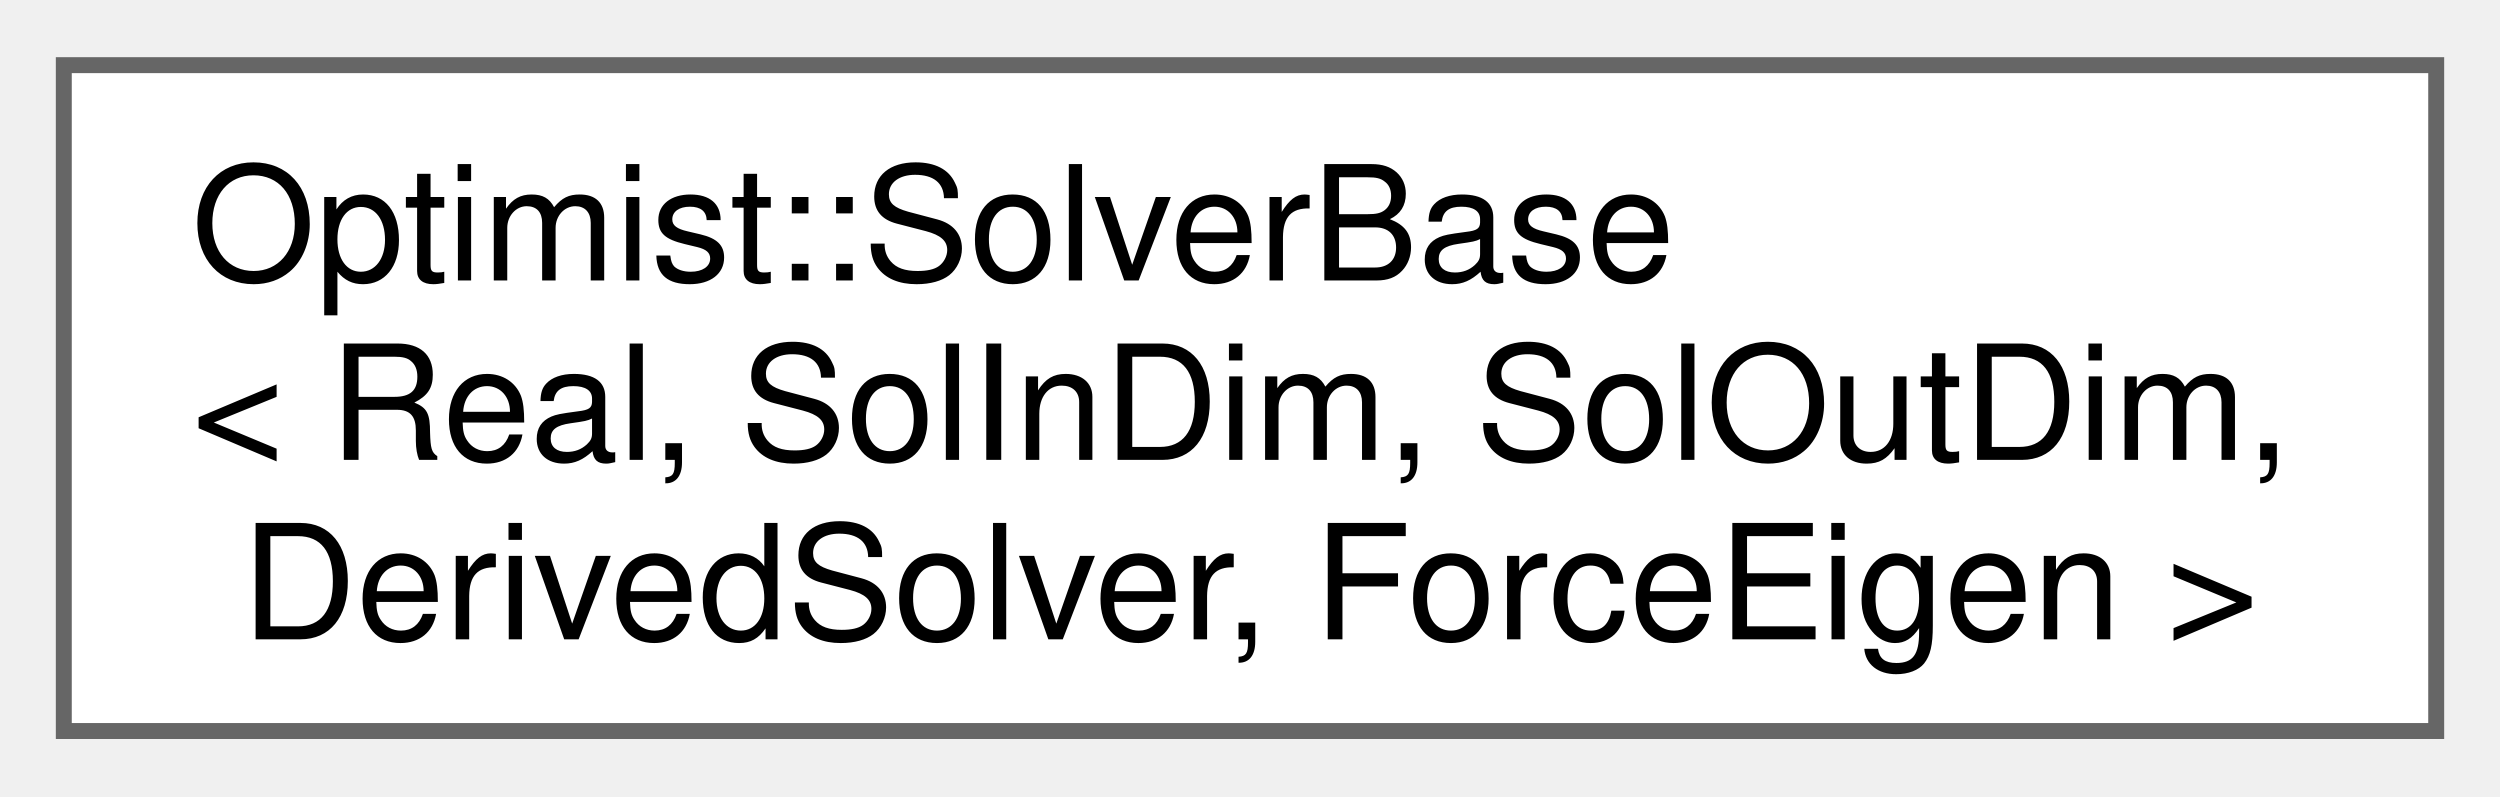
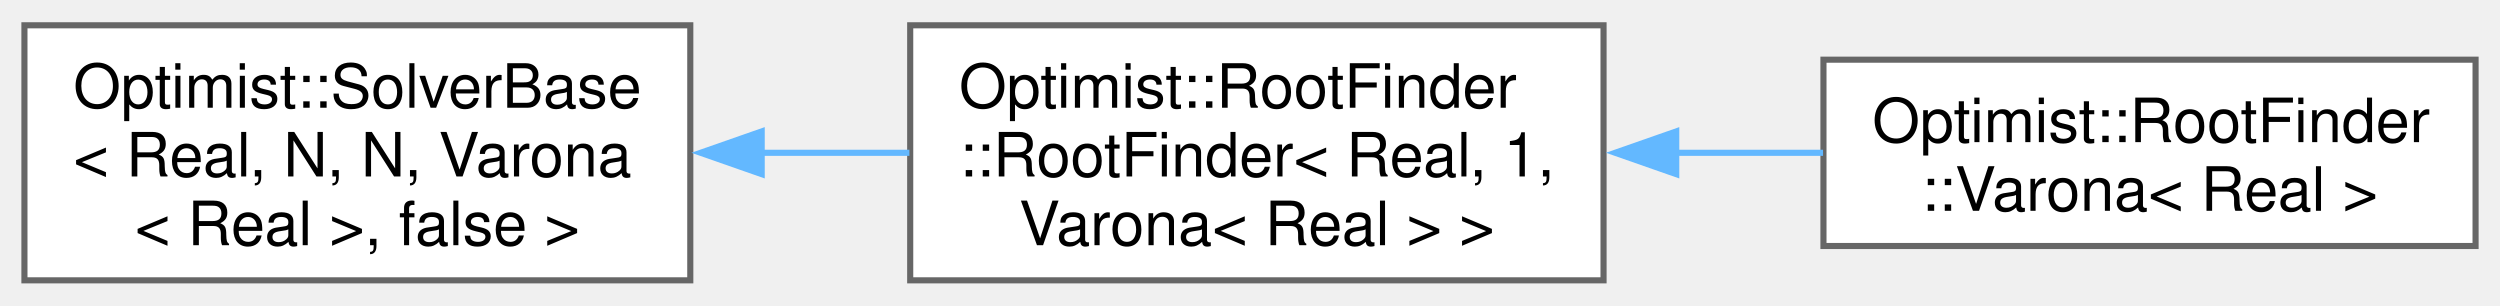
- <svg xmlns="http://www.w3.org/2000/svg" xmlns:xlink="http://www.w3.org/1999/xlink" width="157pt" height="50pt" viewBox="0.00 0.00 156.75 49.75">
+ <svg xmlns="http://www.w3.org/2000/svg" xmlns:xlink="http://www.w3.org/1999/xlink" width="409pt" height="50pt" viewBox="0.00 0.00 409.25 49.75">
  <g id="graph0" class="graph" transform="scale(1 1) rotate(0) translate(4 45.75)">
    <g id="Node000000" class="node">
      <g id="a_Node000000">
-         <a xlink:href="class_optimist_1_1_solver_base.html" target="_top" xlink:title="Class container for the generic root-finding/optimization problem solver.">
-           <polygon fill="white" stroke="#666666" points="148.75,-41.75 0,-41.75 0,0 148.75,0 148.75,-41.75" />
+         <a xlink:href="class_optimist_1_1_solver_base.html" target="_top" xlink:title=" ">
+           <polygon fill="white" stroke="#666666" points="109,-41.75 0,-41.75 0,0 109,0 109,-41.75" />
          <text text-anchor="start" x="8" y="-28.25" font-family="Helvetica,sans-Serif" font-size="10.00">Optimist::SolverBase</text>
-           <text text-anchor="start" x="8" y="-17" font-family="Helvetica,sans-Serif" font-size="10.00">&lt; Real, SolInDim, SolOutDim,</text>
-           <text text-anchor="middle" x="74.38" y="-5.75" font-family="Helvetica,sans-Serif" font-size="10.00"> DerivedSolver, ForceEigen &gt;</text>
+           <text text-anchor="start" x="8" y="-17" font-family="Helvetica,sans-Serif" font-size="10.00">&lt; Real, N, N, Varona</text>
+           <text text-anchor="middle" x="54.5" y="-5.75" font-family="Helvetica,sans-Serif" font-size="10.00">&lt; Real &gt;, false &gt;</text>
+         </a>
+       </g>
+     </g>
+     <g id="Node000001" class="node">
+       <g id="a_Node000001">
+         <a xlink:href="class_optimist_1_1_root_finder_1_1_root_finder.html" target="_top" xlink:title=" ">
+           <polygon fill="white" stroke="#666666" points="258.5,-41.75 145,-41.75 145,0 258.5,0 258.5,-41.75" />
+           <text text-anchor="start" x="153" y="-28.25" font-family="Helvetica,sans-Serif" font-size="10.00">Optimist::RootFinder</text>
+           <text text-anchor="start" x="153" y="-17" font-family="Helvetica,sans-Serif" font-size="10.00">::RootFinder&lt; Real, 1,</text>
+           <text text-anchor="middle" x="201.75" y="-5.75" font-family="Helvetica,sans-Serif" font-size="10.00"> Varona&lt; Real &gt; &gt;</text>
+         </a>
+       </g>
+     </g>
+     <g id="edge68_Node000000_Node000001" class="edge">
+       <g id="a_edge68_Node000000_Node000001">
+         <a xlink:title=" ">
+           <path fill="none" stroke="#63b8ff" d="M120.53,-20.88C128.65,-20.88 136.9,-20.88 144.87,-20.88" />
+           <polygon fill="#63b8ff" stroke="#63b8ff" points="120.69,-17.38 110.69,-20.88 120.69,-24.38 120.69,-17.38" />
+         </a>
+       </g>
+     </g>
+     <g id="Node000002" class="node">
+       <g id="a_Node000002">
+         <a xlink:href="class_optimist_1_1_root_finder_1_1_varona.html" target="_top" xlink:title="Class container for the Varona's methods.">
+           <polygon fill="white" stroke="#666666" points="401.25,-36.12 294.5,-36.12 294.5,-5.62 401.25,-5.62 401.25,-36.12" />
+           <text text-anchor="start" x="302.5" y="-22.62" font-family="Helvetica,sans-Serif" font-size="10.00">Optimist::RootFinder</text>
+           <text text-anchor="middle" x="347.88" y="-11.38" font-family="Helvetica,sans-Serif" font-size="10.00">::Varona&lt; Real &gt;</text>
+         </a>
+       </g>
+     </g>
+     <g id="edge69_Node000001_Node000002" class="edge">
+       <g id="a_edge69_Node000001_Node000002">
+         <a xlink:title=" ">
+           <path fill="none" stroke="#63b8ff" d="M270.26,-20.88C278.38,-20.88 286.57,-20.88 294.43,-20.88" />
+           <polygon fill="#63b8ff" stroke="#63b8ff" points="270.4,-17.38 260.4,-20.88 270.4,-24.38 270.4,-17.38" />
        </a>
      </g>
    </g>
  </g>
</svg>
